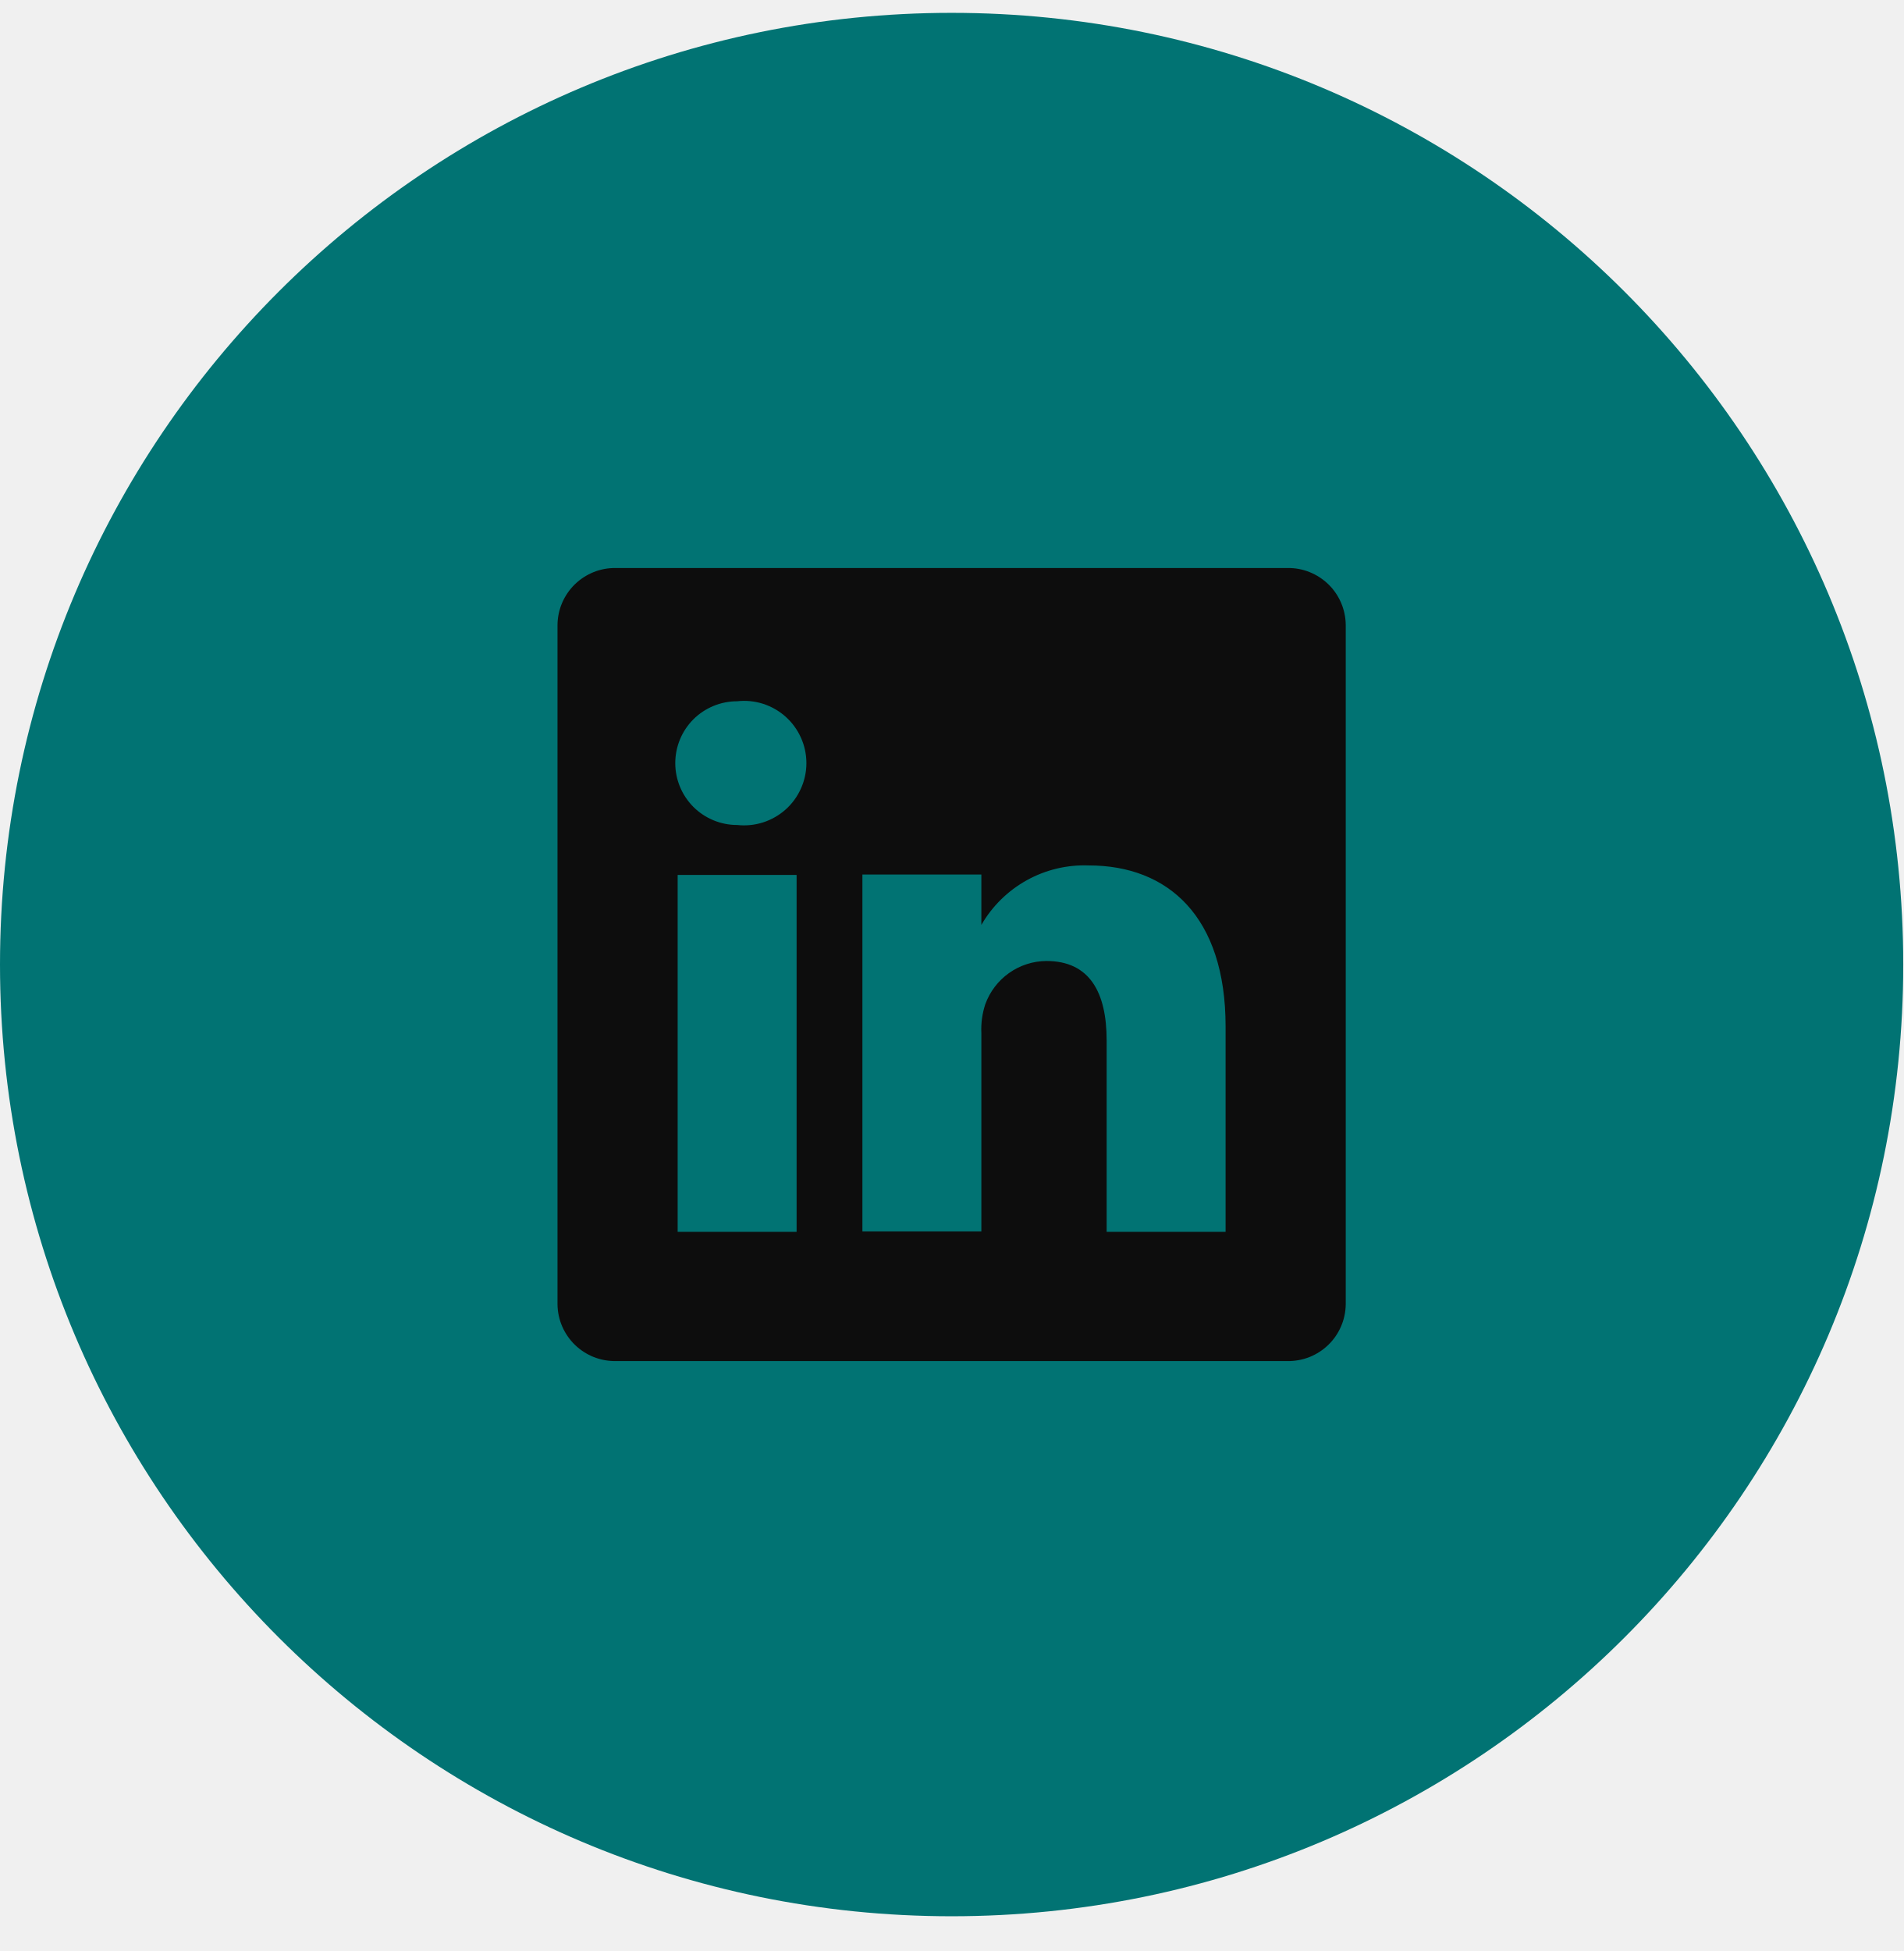
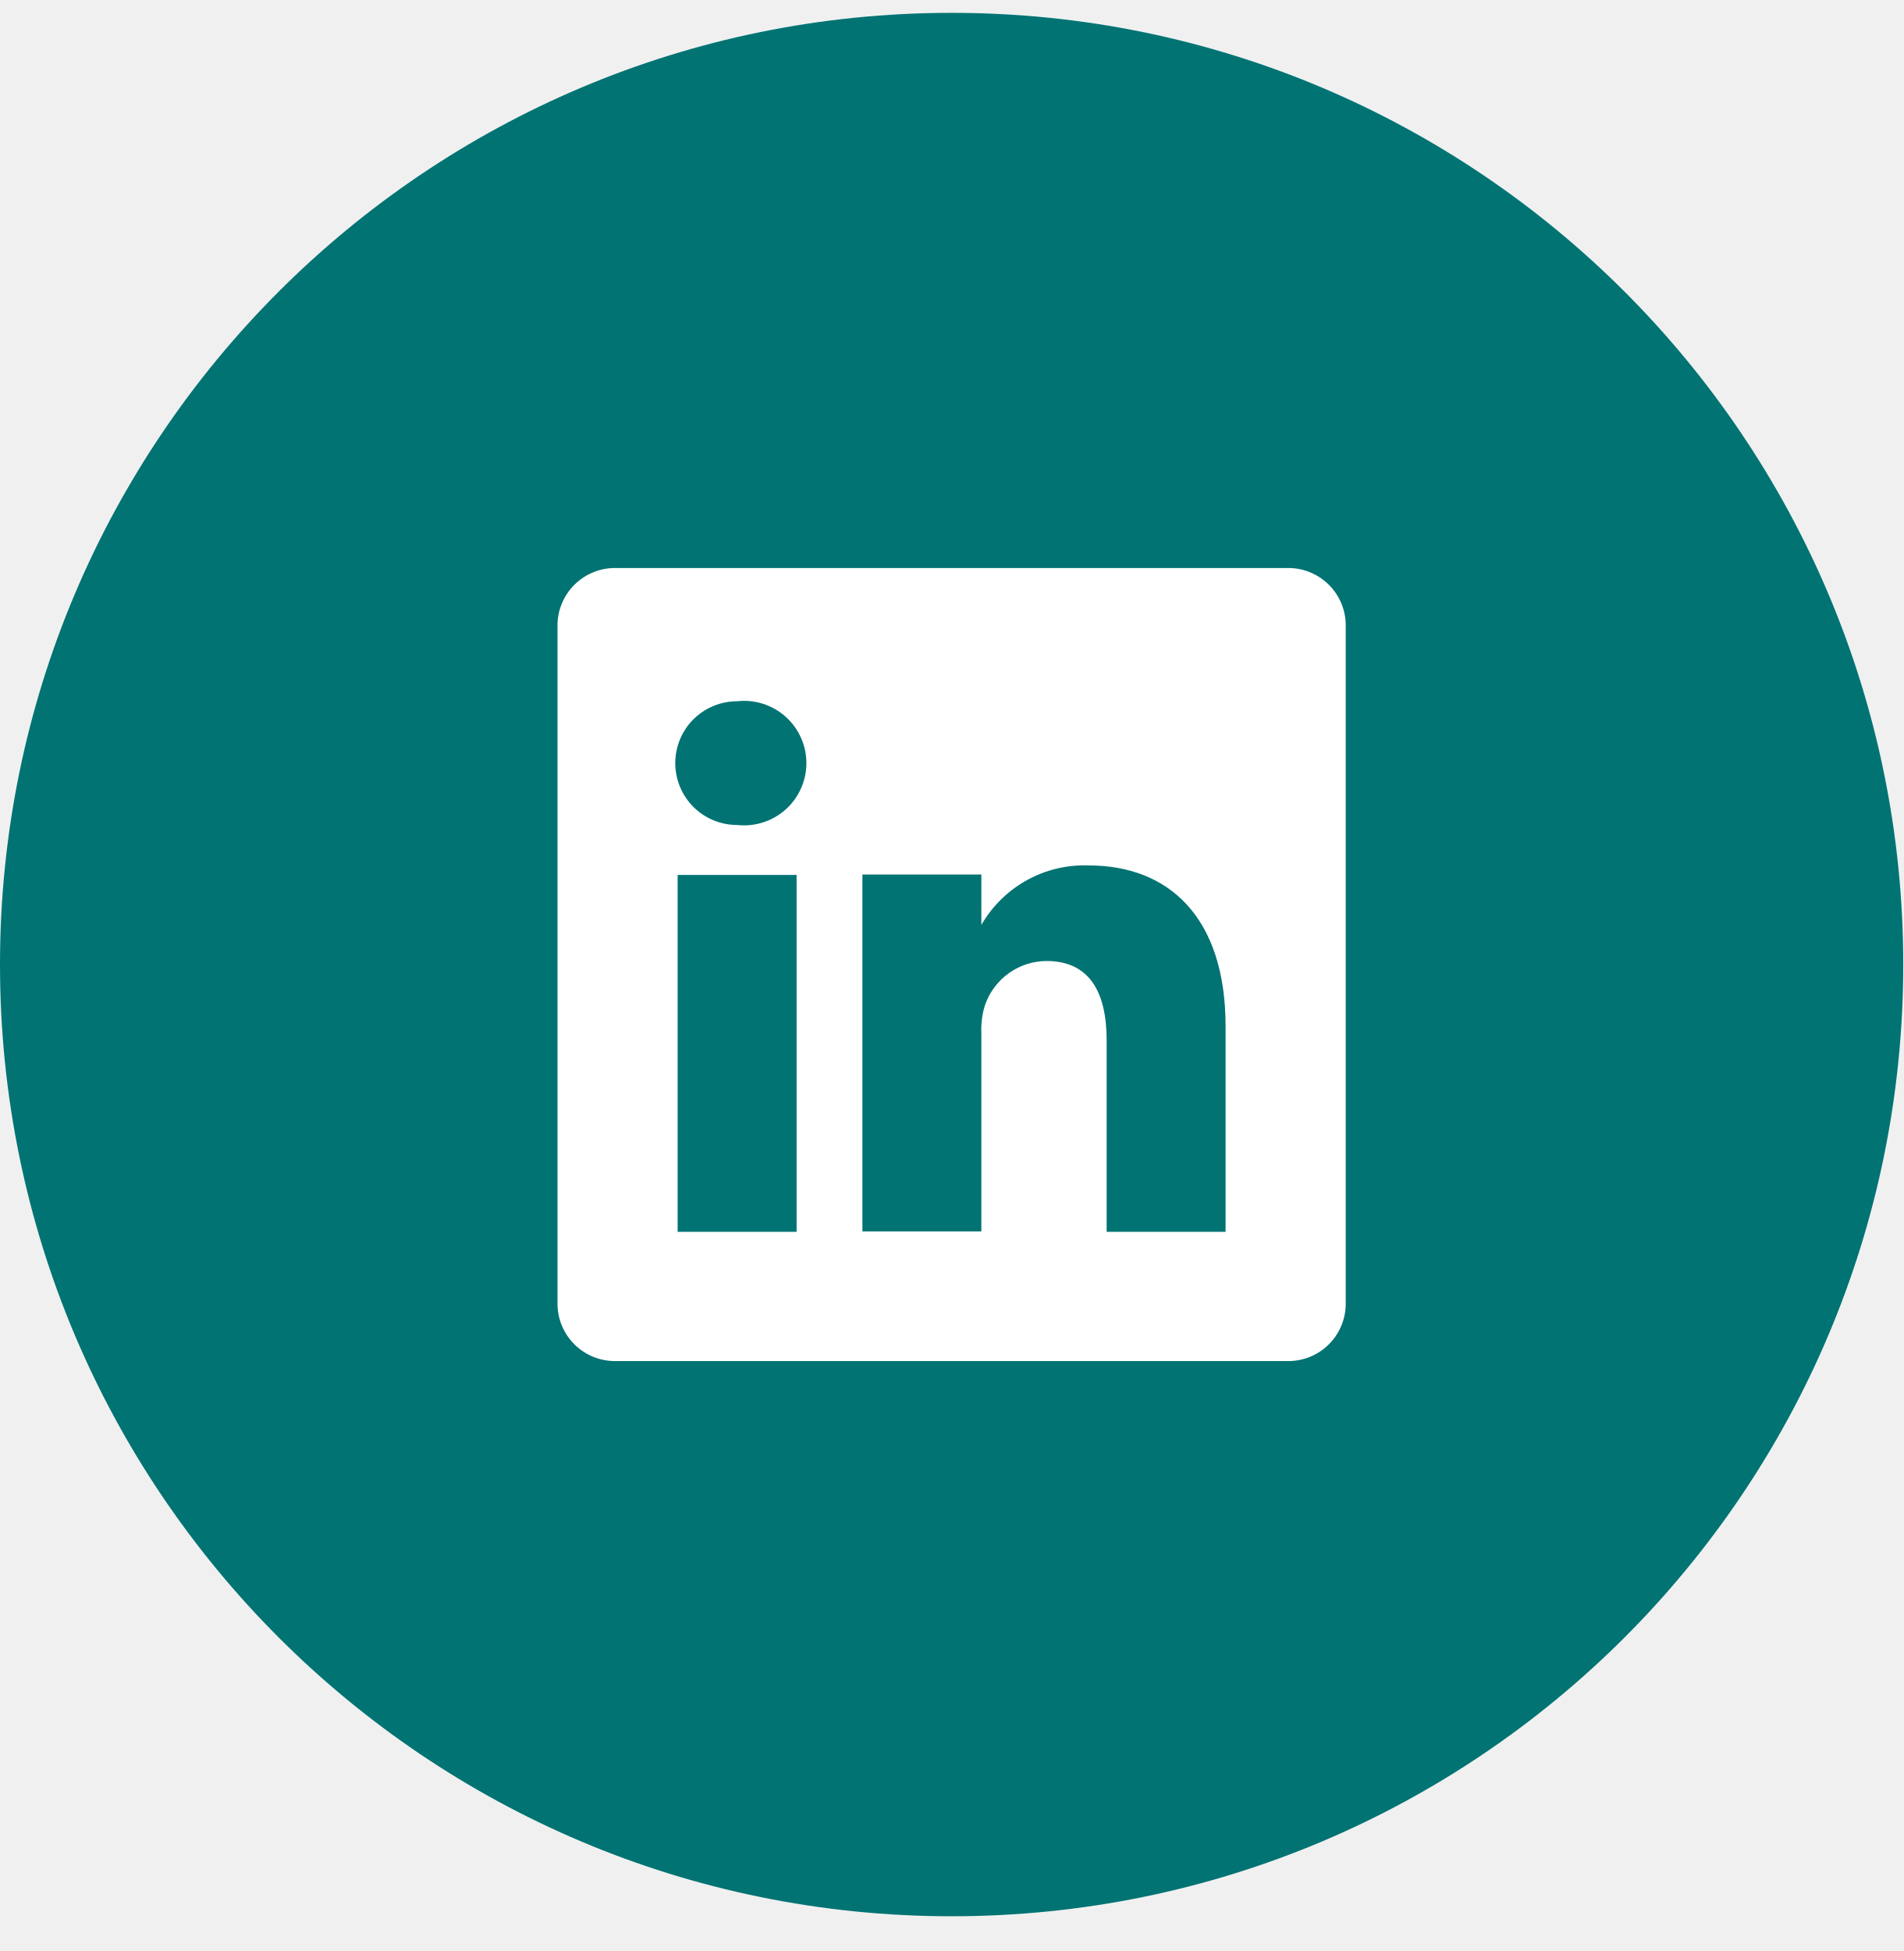
<svg xmlns="http://www.w3.org/2000/svg" width="40" height="41" viewBox="0 0 40 41" fill="none">
  <rect x="3.05176e-05" y="0.27" width="40" height="40" rx="20" fill="#017373" />
-   <path d="M27.058 11.937H12.942C12.783 11.934 12.626 11.963 12.478 12.022C12.331 12.081 12.196 12.168 12.082 12.279C11.969 12.389 11.878 12.521 11.815 12.667C11.752 12.813 11.719 12.97 11.717 13.128V27.412C11.719 27.57 11.752 27.727 11.815 27.873C11.878 28.019 11.969 28.151 12.082 28.261C12.196 28.372 12.331 28.459 12.478 28.518C12.626 28.576 12.783 28.605 12.942 28.603H27.058C27.217 28.605 27.375 28.576 27.522 28.518C27.669 28.459 27.804 28.372 27.918 28.261C28.032 28.151 28.122 28.019 28.185 27.873C28.248 27.727 28.281 27.57 28.283 27.412V13.128C28.281 12.97 28.248 12.813 28.185 12.667C28.122 12.521 28.032 12.389 27.918 12.279C27.804 12.168 27.669 12.081 27.522 12.022C27.375 11.963 27.217 11.934 27.058 11.937ZM16.742 25.887H14.242V18.387H16.742V25.887ZM15.492 17.337C15.147 17.337 14.816 17.2 14.572 16.956C14.329 16.712 14.192 16.381 14.192 16.037C14.192 15.692 14.329 15.361 14.572 15.117C14.816 14.874 15.147 14.737 15.492 14.737C15.675 14.716 15.86 14.734 16.036 14.79C16.211 14.846 16.373 14.938 16.511 15.061C16.648 15.184 16.758 15.334 16.833 15.502C16.909 15.67 16.948 15.852 16.948 16.037C16.948 16.221 16.909 16.403 16.833 16.571C16.758 16.739 16.648 16.89 16.511 17.012C16.373 17.135 16.211 17.227 16.036 17.283C15.86 17.339 15.675 17.357 15.492 17.337ZM25.758 25.887H23.258V21.862C23.258 20.853 22.9 20.195 21.992 20.195C21.711 20.197 21.437 20.285 21.207 20.448C20.978 20.61 20.804 20.839 20.708 21.103C20.643 21.299 20.615 21.506 20.625 21.712V25.878H18.125C18.125 25.878 18.125 19.062 18.125 18.378H20.625V19.437C20.852 19.043 21.183 18.718 21.58 18.498C21.978 18.277 22.429 18.17 22.883 18.187C24.55 18.187 25.758 19.262 25.758 21.57V25.887Z" fill="#0D0D0D" />
+   <path d="M27.058 11.937H12.942C12.783 11.934 12.626 11.963 12.478 12.022C12.331 12.081 12.196 12.168 12.082 12.279C11.969 12.389 11.878 12.521 11.815 12.667C11.752 12.813 11.719 12.97 11.717 13.128V27.412C11.719 27.57 11.752 27.727 11.815 27.873C11.878 28.019 11.969 28.151 12.082 28.261C12.196 28.372 12.331 28.459 12.478 28.518C12.626 28.576 12.783 28.605 12.942 28.603H27.058C27.217 28.605 27.375 28.576 27.522 28.518C27.669 28.459 27.804 28.372 27.918 28.261C28.032 28.151 28.122 28.019 28.185 27.873C28.248 27.727 28.281 27.57 28.283 27.412V13.128C28.281 12.97 28.248 12.813 28.185 12.667C28.122 12.521 28.032 12.389 27.918 12.279C27.804 12.168 27.669 12.081 27.522 12.022C27.375 11.963 27.217 11.934 27.058 11.937ZM16.742 25.887H14.242V18.387H16.742V25.887ZM15.492 17.337C15.147 17.337 14.816 17.2 14.572 16.956C14.329 16.712 14.192 16.381 14.192 16.037C14.192 15.692 14.329 15.361 14.572 15.117C14.816 14.874 15.147 14.737 15.492 14.737C15.675 14.716 15.86 14.734 16.036 14.79C16.211 14.846 16.373 14.938 16.511 15.061C16.648 15.184 16.758 15.334 16.833 15.502C16.909 15.67 16.948 15.852 16.948 16.037C16.948 16.221 16.909 16.403 16.833 16.571C16.758 16.739 16.648 16.89 16.511 17.012C16.373 17.135 16.211 17.227 16.036 17.283C15.86 17.339 15.675 17.357 15.492 17.337ZM25.758 25.887H23.258V21.862C23.258 20.853 22.9 20.195 21.992 20.195C21.711 20.197 21.437 20.285 21.207 20.448C20.978 20.61 20.804 20.839 20.708 21.103C20.643 21.299 20.615 21.506 20.625 21.712V25.878H18.125C18.125 25.878 18.125 19.062 18.125 18.378H20.625V19.437C20.852 19.043 21.183 18.718 21.58 18.498C21.978 18.277 22.429 18.17 22.883 18.187C24.55 18.187 25.758 19.262 25.758 21.57V25.887Z" fill="#fff" />
</svg>
